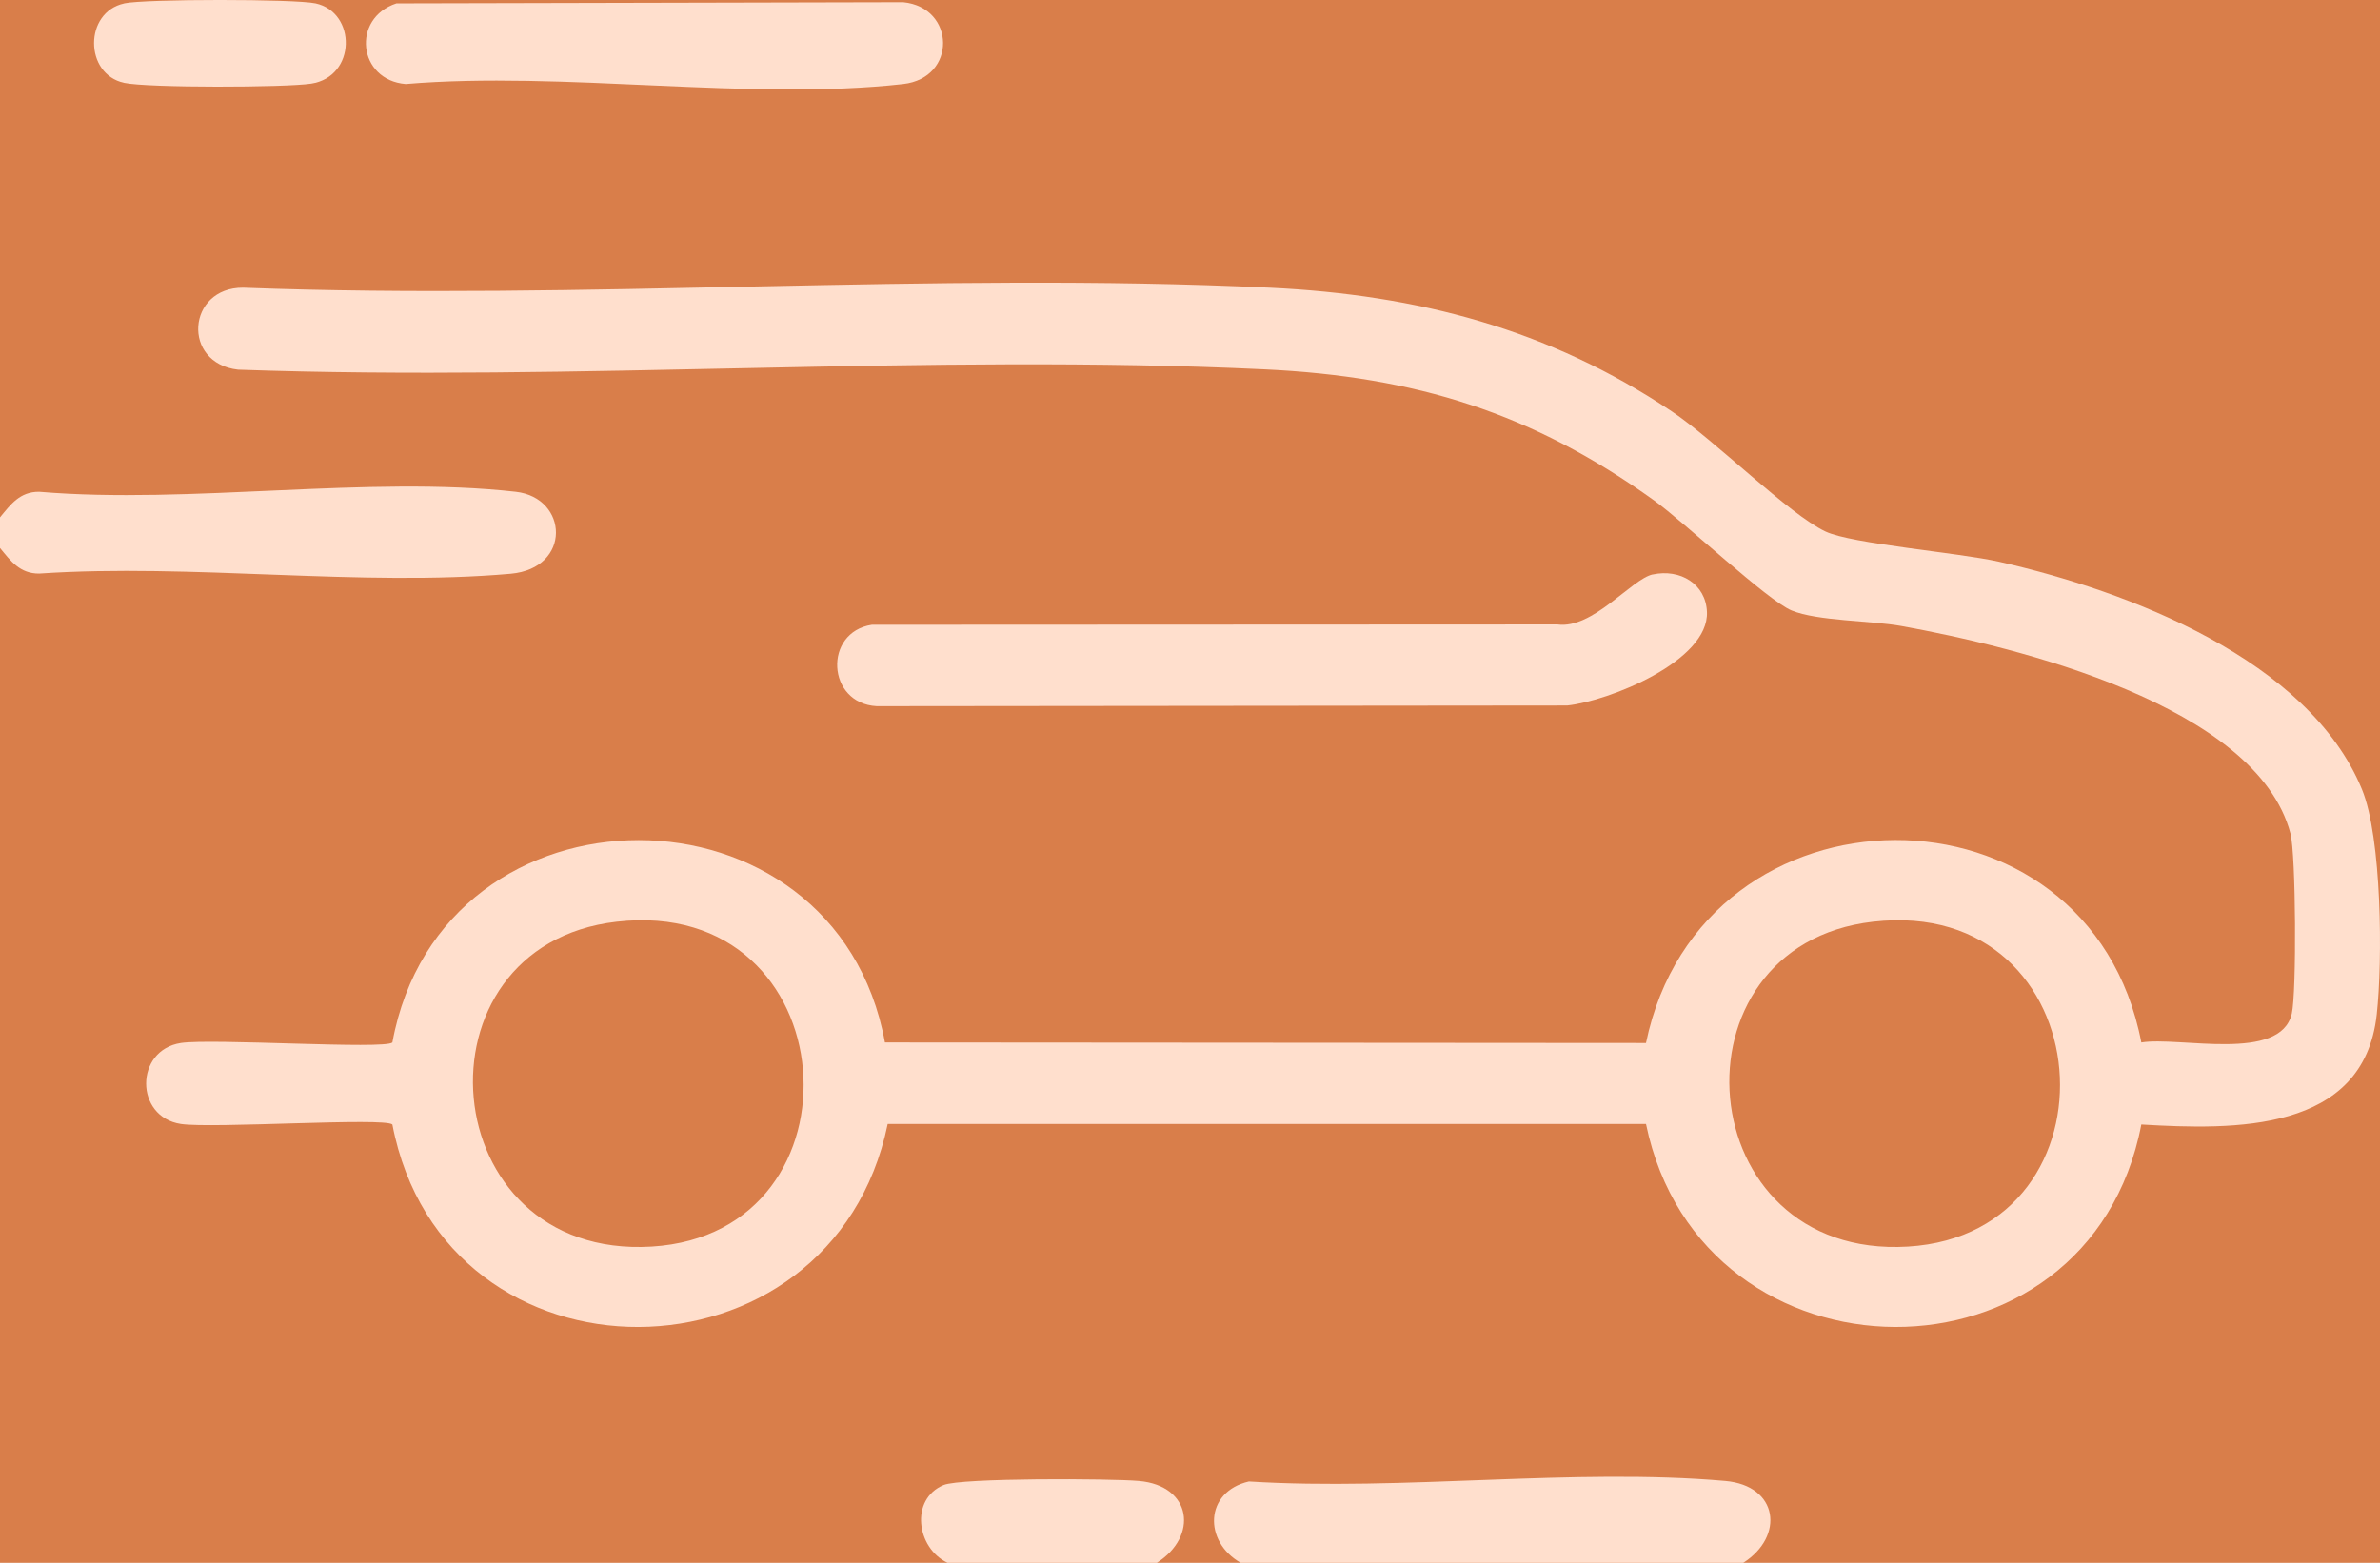
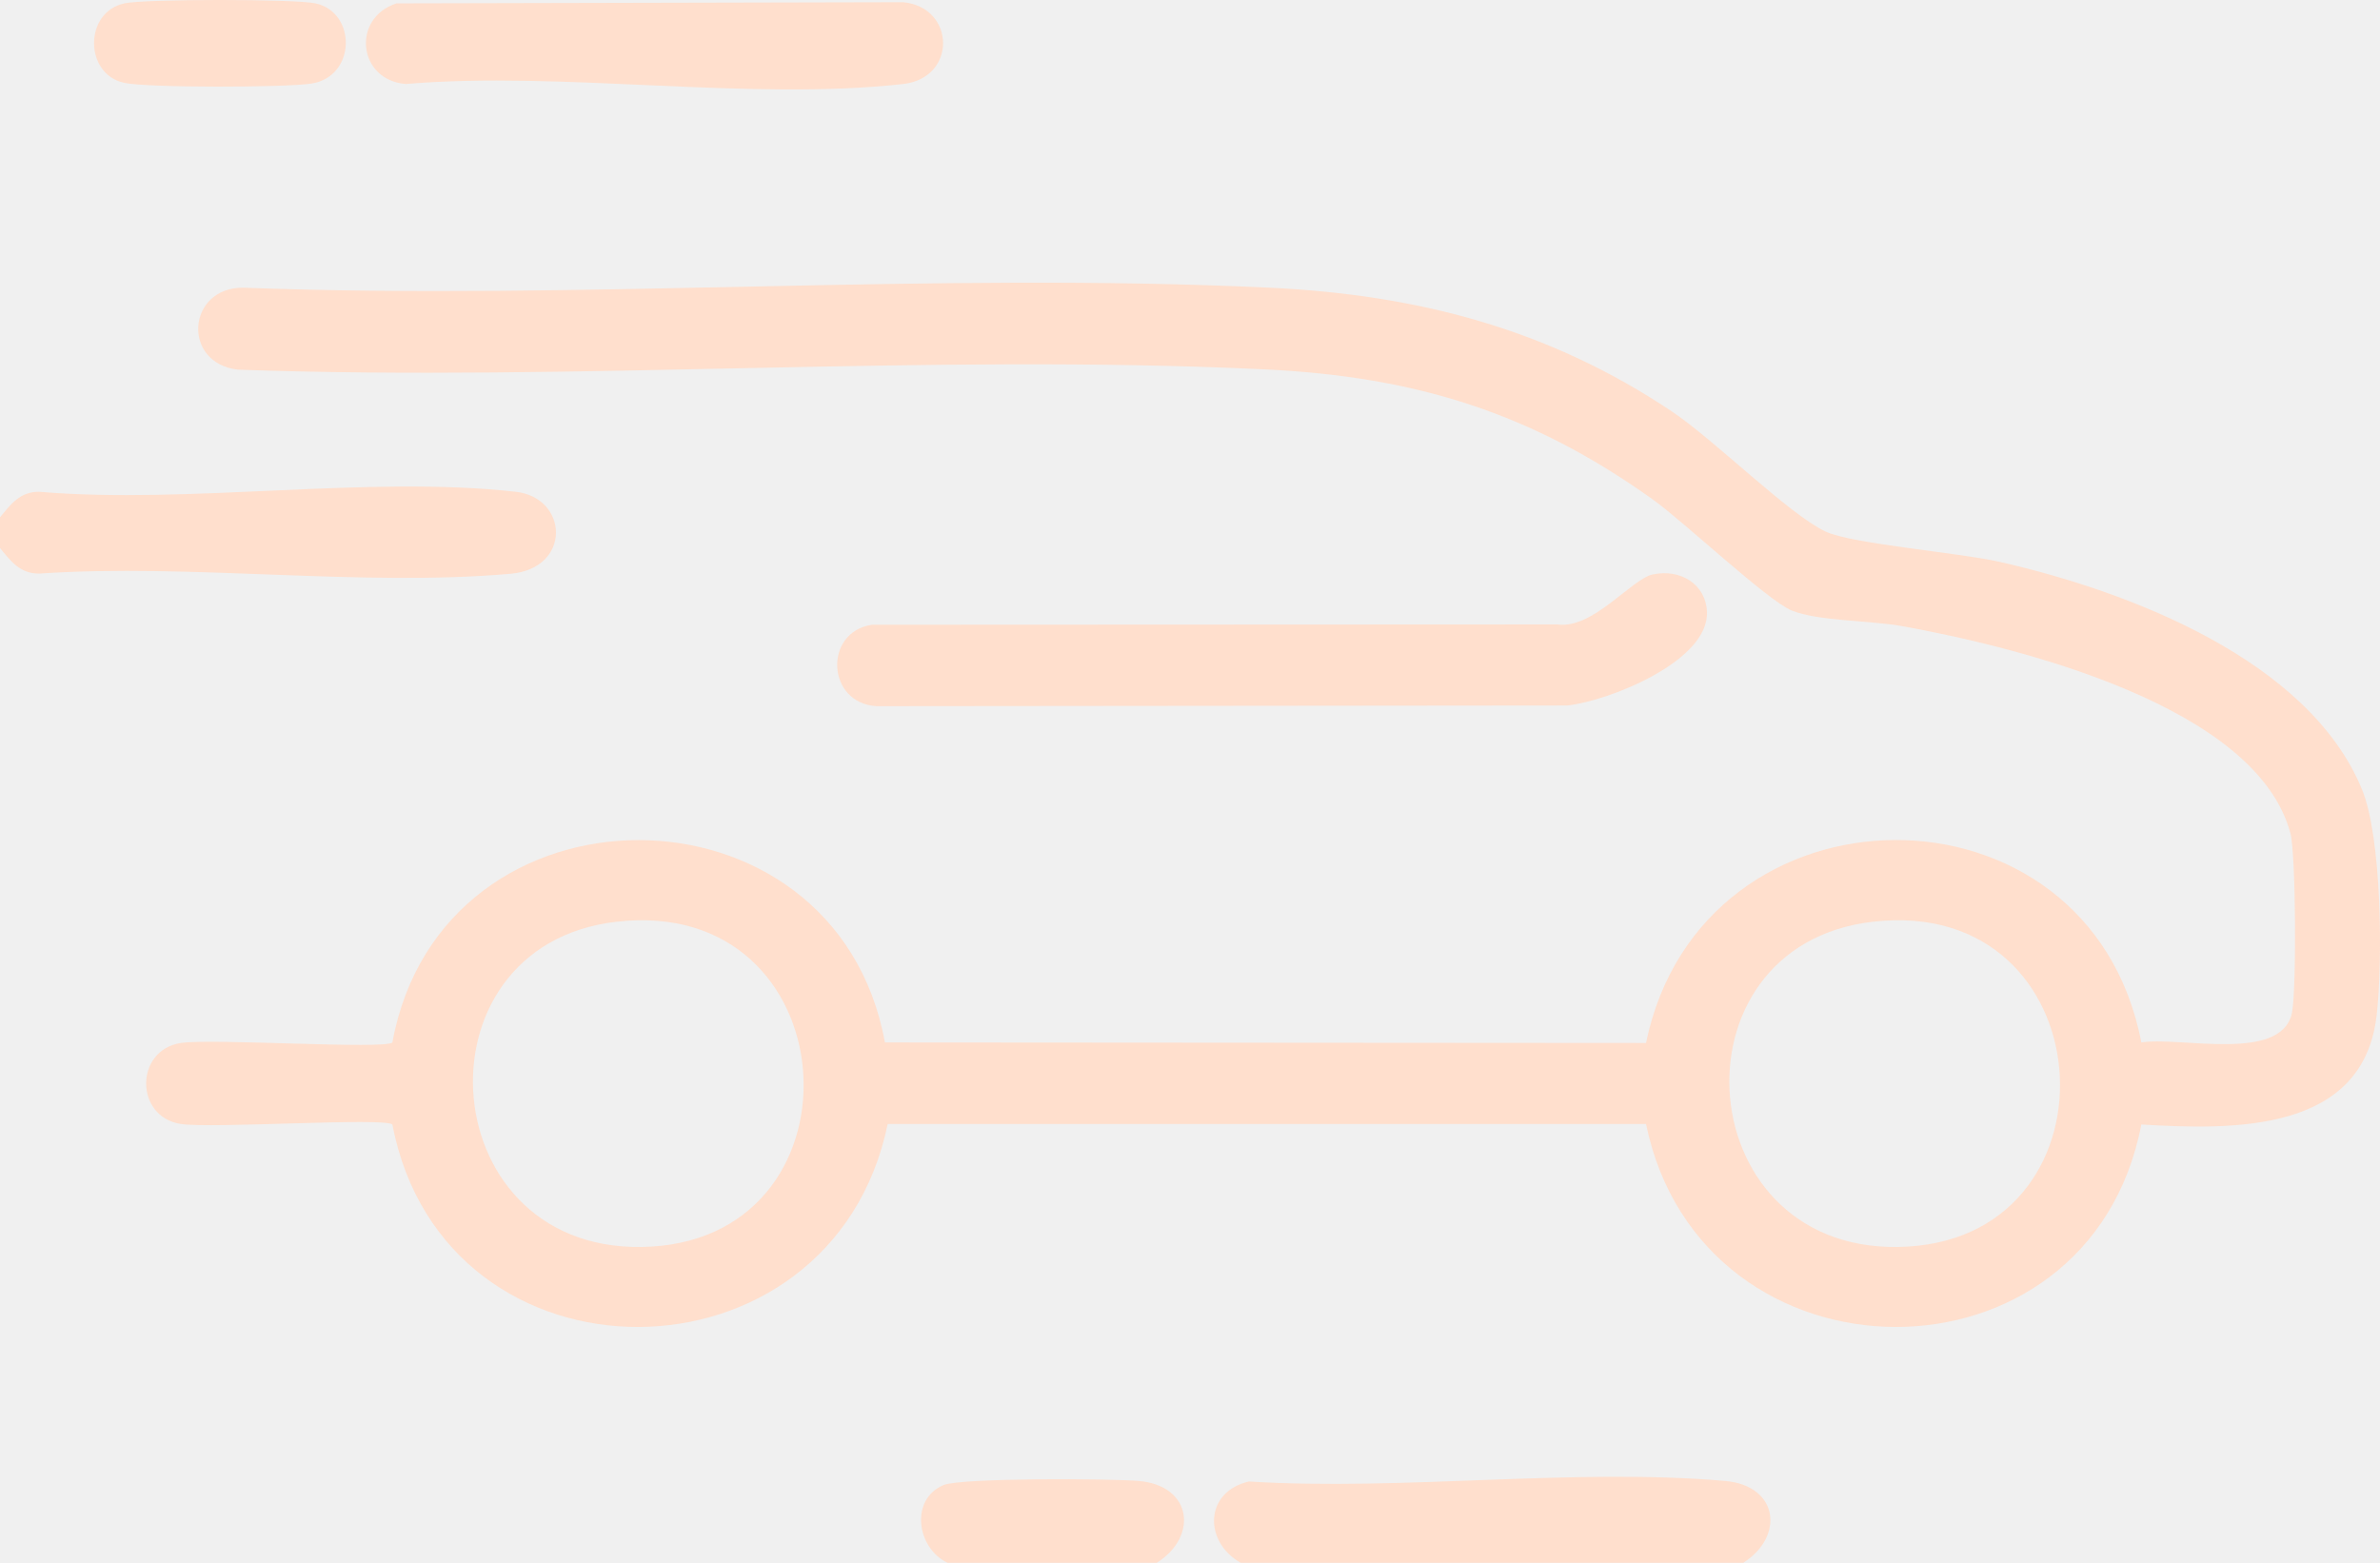
<svg xmlns="http://www.w3.org/2000/svg" width="67" height="44" viewBox="0 0 67 44" fill="none">
  <g clip-path="url(#clip0_2187_1285)">
-     <rect width="67" height="44" fill="#D97E4A" />
    <path d="M0 15.428V14.566C0.301 14.199 0.561 13.842 1.102 13.846C5.338 14.205 10.382 13.378 14.519 13.846C16.005 14.014 16.099 16.001 14.375 16.154C10.162 16.527 5.378 15.858 1.102 16.149C0.56 16.152 0.301 15.795 0 15.429L0 15.428Z" fill="#FFDFCD" />
    <path d="M49.075 44H34.927C33.877 43.403 33.904 42.001 35.158 41.711C39.475 41.982 44.312 41.322 48.567 41.696C50.071 41.828 50.242 43.258 49.075 44Z" fill="#FFDFCD" />
    <path d="M32.569 44H26.674C25.798 43.583 25.612 42.207 26.563 41.811C27.057 41.605 31.276 41.628 32.059 41.696C33.563 41.827 33.736 43.258 32.567 44H32.569Z" fill="#FFDFCD" />
    <path d="M60.281 31.66C58.814 39.306 47.901 39.218 46.337 31.645H24.99C23.425 39.221 12.513 39.304 11.046 31.66C10.833 31.456 5.971 31.779 5.092 31.645C3.787 31.446 3.79 29.564 5.092 29.365C5.971 29.231 10.833 29.552 11.046 29.35C12.439 21.747 23.526 21.76 24.912 29.35L46.337 29.365C47.901 21.792 58.814 21.704 60.281 29.35C61.356 29.175 64.199 29.921 64.517 28.537C64.654 27.936 64.634 24.054 64.479 23.466C63.526 19.855 56.757 18.208 53.525 17.625C52.66 17.469 51.167 17.488 50.437 17.188C49.761 16.91 47.414 14.699 46.553 14.081C43.135 11.628 39.865 10.602 35.595 10.399C26.102 9.947 16.232 10.748 6.701 10.408C5.106 10.226 5.265 8.092 6.844 8.1C16.378 8.459 26.247 7.648 35.743 8.1C39.93 8.3 43.599 9.267 47.058 11.579C48.267 12.387 50.357 14.479 51.393 14.966C52.131 15.313 55.141 15.559 56.27 15.814C59.925 16.641 64.987 18.571 66.492 22.223C67.053 23.584 67.077 27.043 66.908 28.567C66.539 31.896 62.888 31.815 60.281 31.66ZM17.357 25.951C11.491 26.624 12.169 35.47 18.345 35.097C24.504 34.724 23.872 25.203 17.357 25.951ZM52.726 25.951C46.86 26.624 47.538 35.47 53.714 35.097C59.873 34.724 59.241 25.203 52.726 25.951Z" fill="#FFDFCD" />
    <path d="M46.529 16.174C47.297 16.008 48.019 16.438 48.053 17.226C48.114 18.61 45.3 19.736 44.121 19.863L24.68 19.882C23.27 19.805 23.174 17.799 24.544 17.59L43.842 17.581C44.839 17.724 45.926 16.302 46.528 16.172L46.529 16.174Z" fill="#FFDFCD" />
    <path d="M11.158 0.095L25.426 0.062C26.9 0.207 26.946 2.193 25.426 2.365C21.104 2.852 15.842 1.992 11.42 2.365C10.074 2.254 9.888 0.51 11.16 0.095H11.158Z" fill="#FFDFCD" />
    <path d="M3.495 0.095C4.08 -0.032 8.301 -0.032 8.884 0.095C10.042 0.347 10.035 2.159 8.76 2.354C8.025 2.466 4.162 2.476 3.495 2.332C2.366 2.087 2.364 0.343 3.495 0.097V0.095Z" fill="#FFDFCD" />
  </g>
  <defs>
    <clipPath id="clip0_2187_1285">
      <rect width="67" height="44" fill="white" />
    </clipPath>
  </defs>
</svg>
